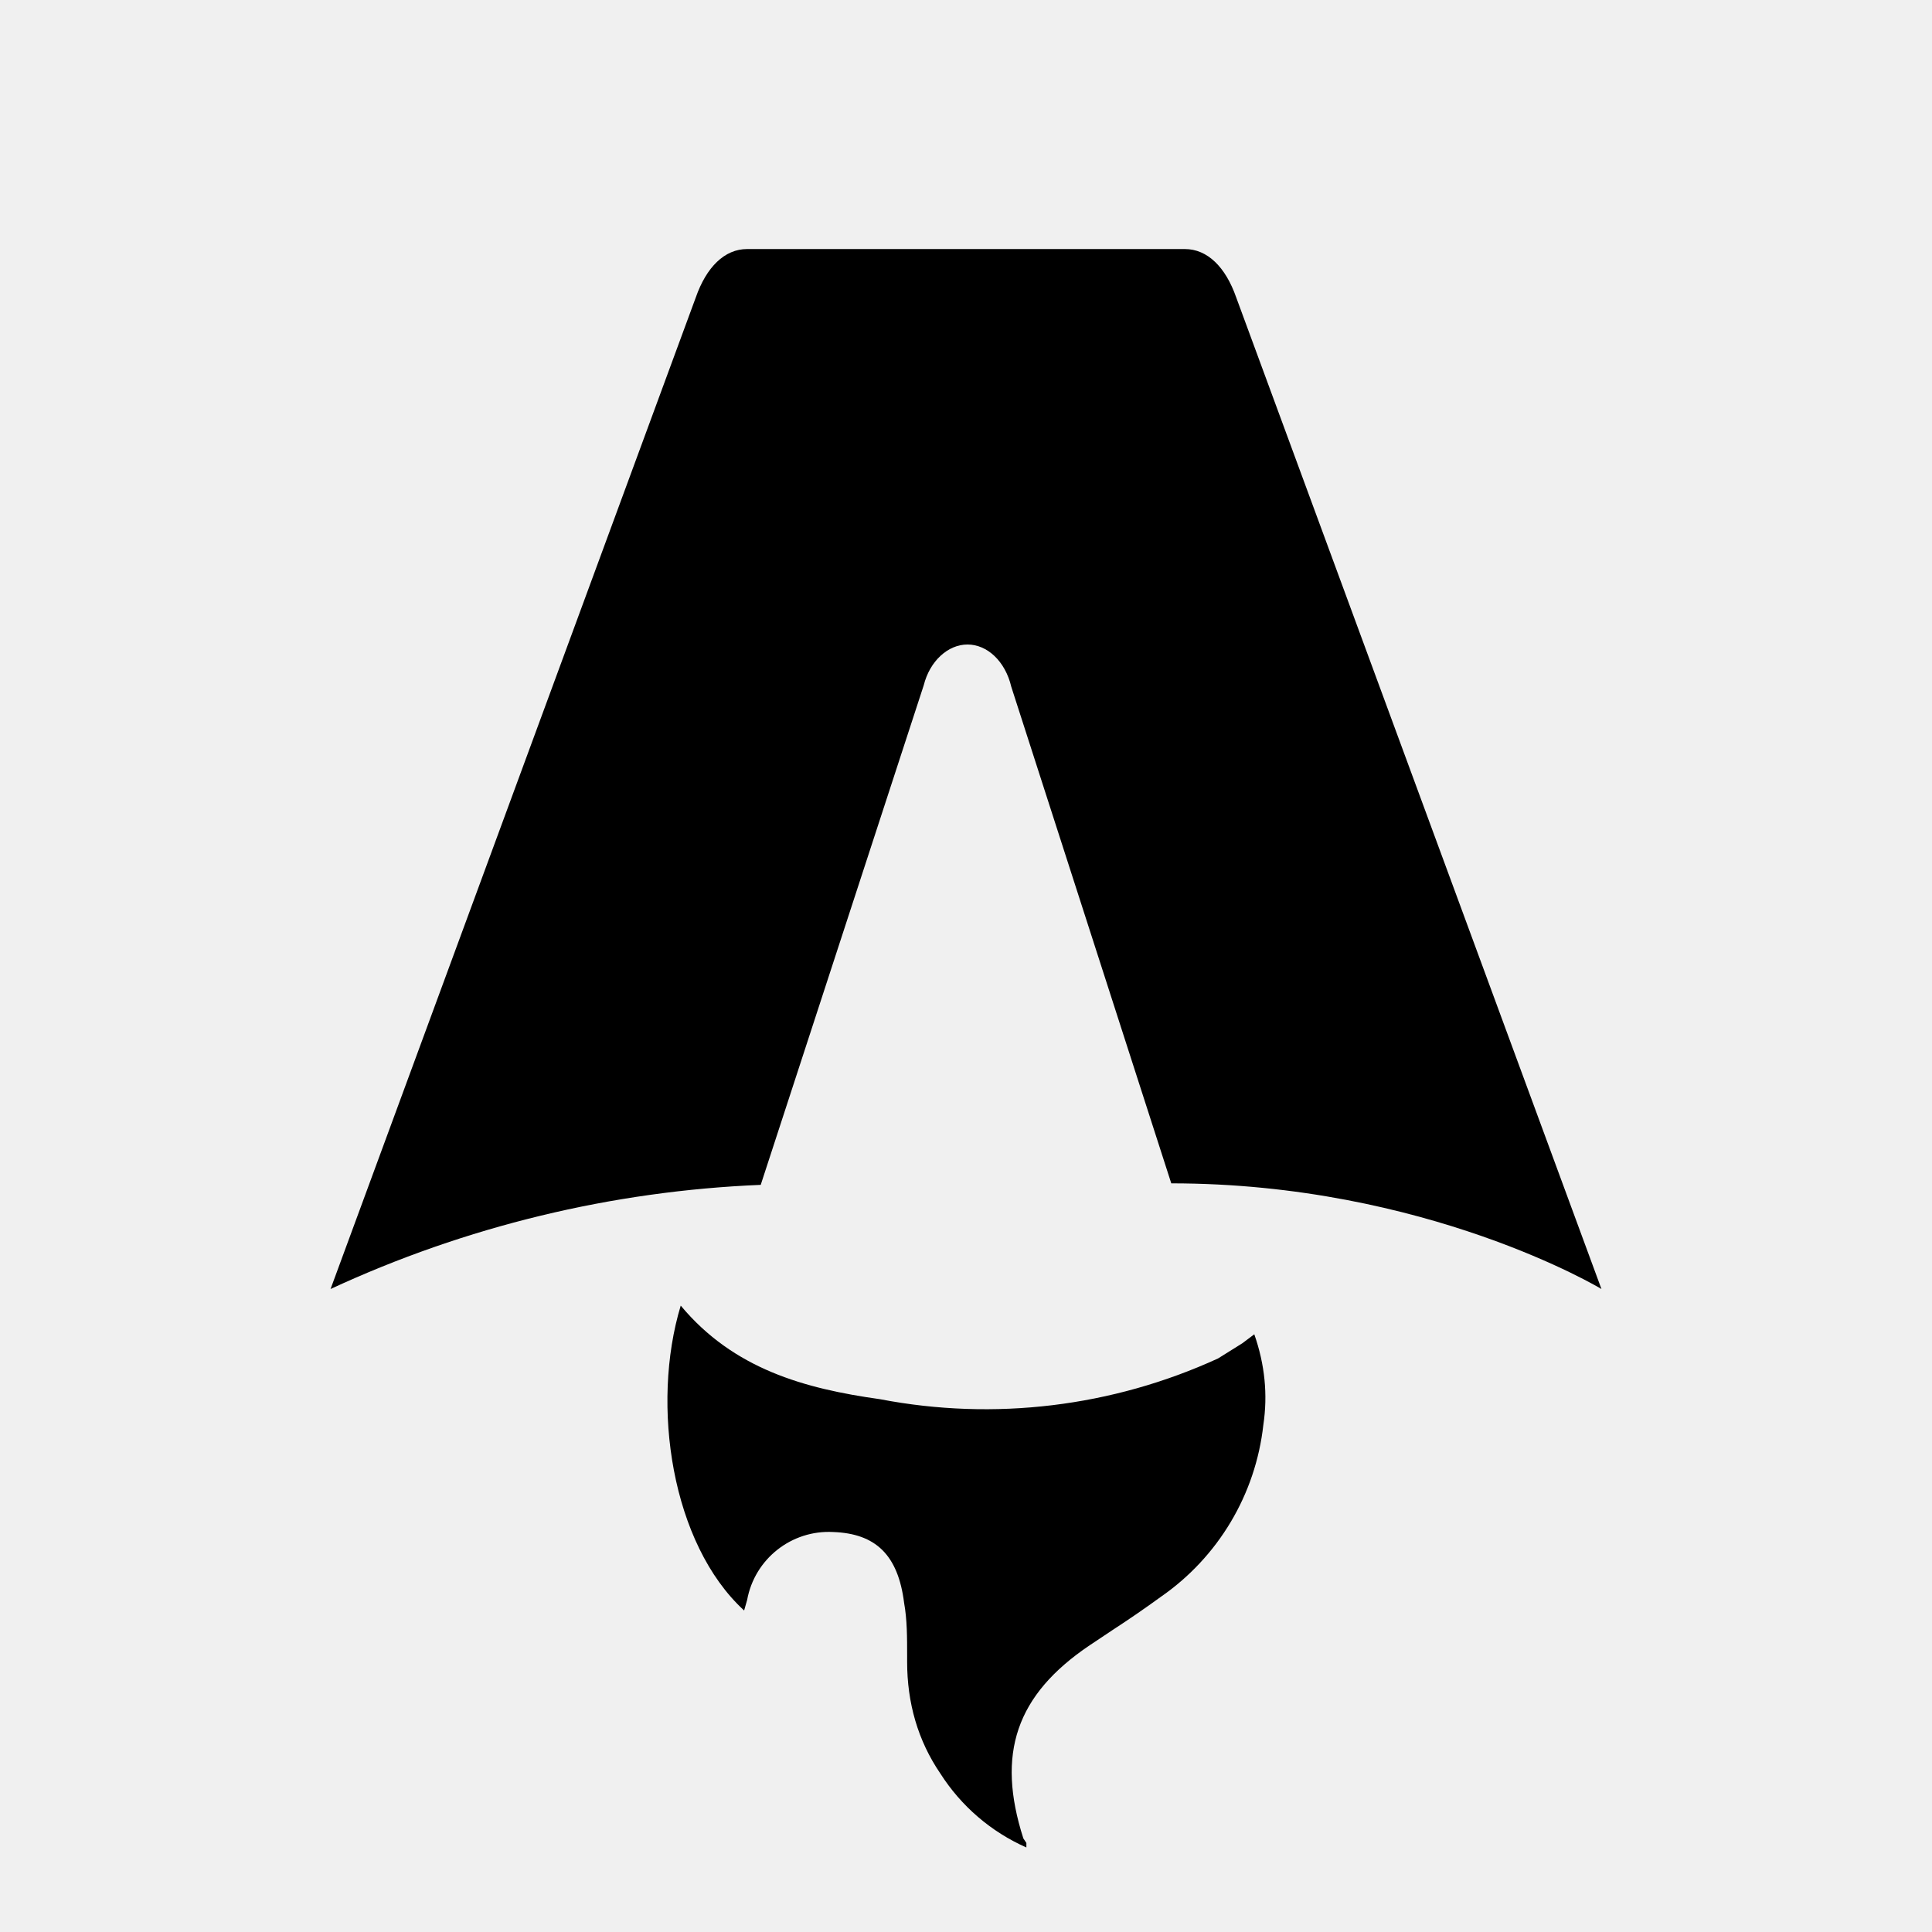
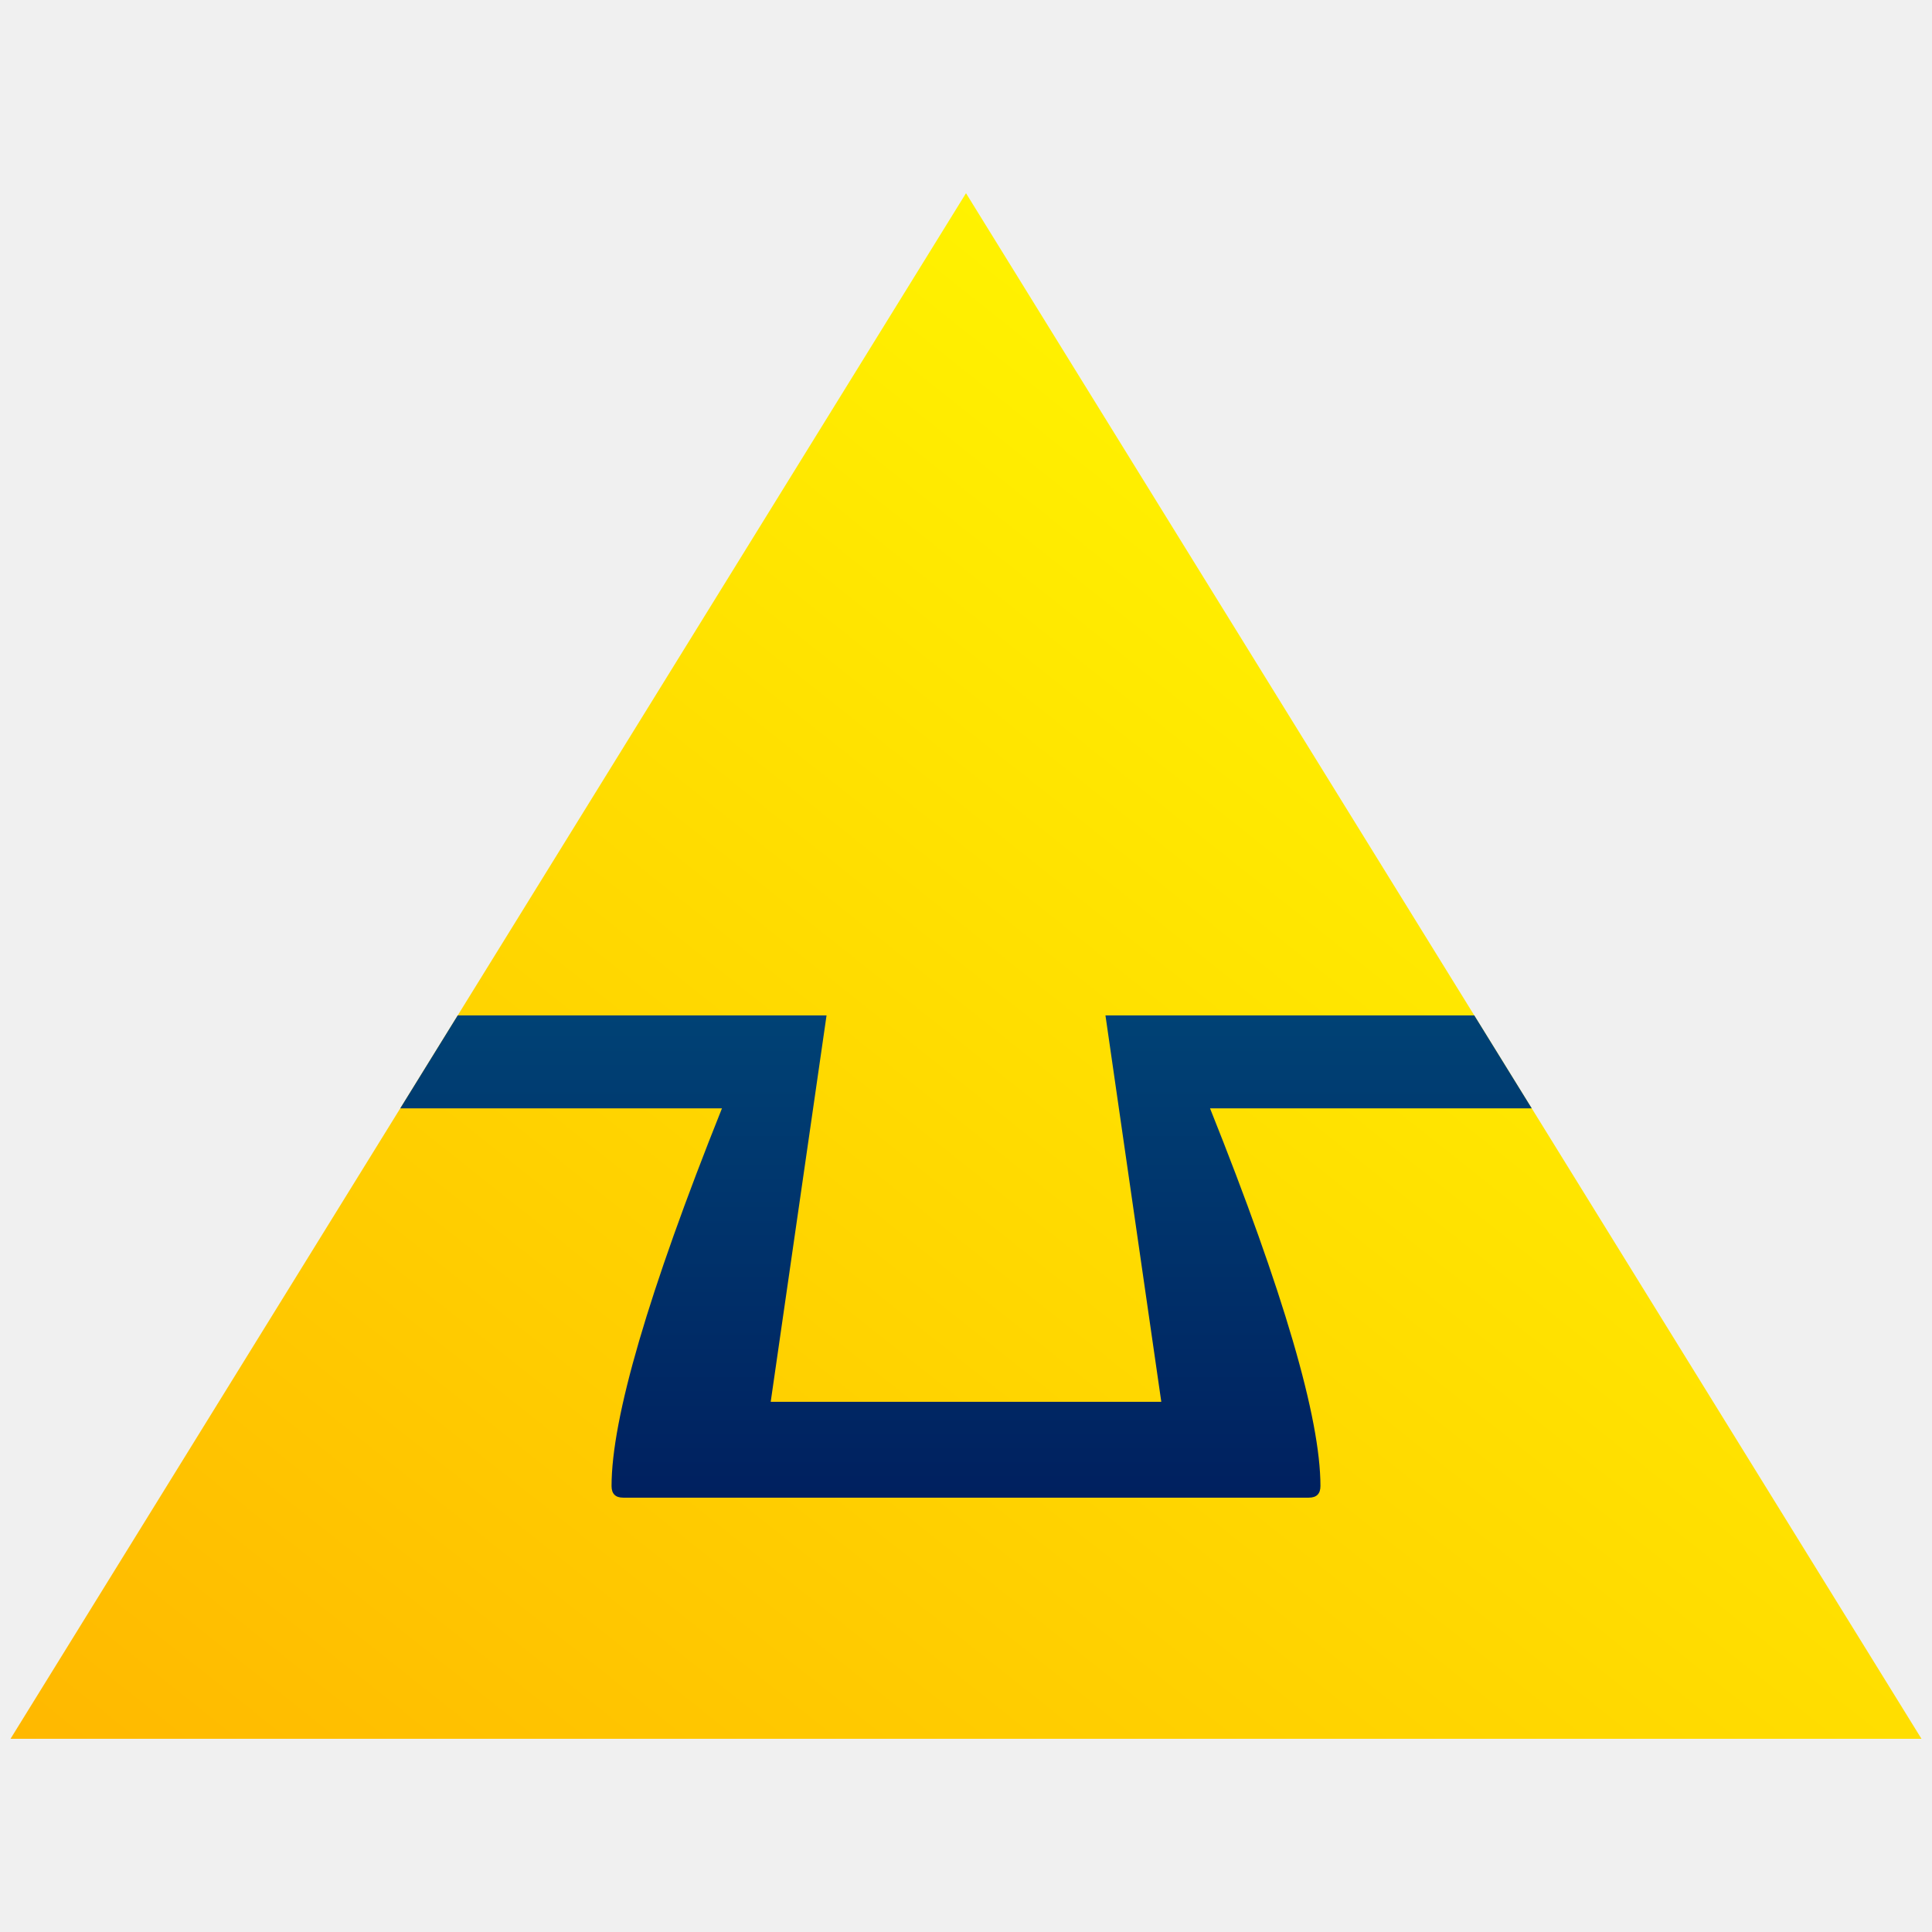
- <svg xmlns="http://www.w3.org/2000/svg" fill="none" viewBox="0 0 128 128">
-   <path d="M50.4 78.5a75.1 75.1 0 0 0-28.5 6.9l24.2-65.7c.7-2 1.9-3.2 3.4-3.2h29c1.5 0 2.7 1.2 3.4 3.2l24.2 65.7s-11.6-7-28.5-7L67 45.5c-.4-1.7-1.6-2.8-2.9-2.8-1.3 0-2.5 1.1-2.9 2.7L50.4 78.5Zm-1.1 28.2Zm-4.2-20.2c-2 6.6-.6 15.8 4.2 20.2a17.5 17.5 0 0 1 .2-.7 5.5 5.5 0 0 1 5.7-4.5c2.8.1 4.3 1.5 4.7 4.7.2 1.1.2 2.3.2 3.5v.4c0 2.7.7 5.2 2.2 7.4a13 13 0 0 0 5.7 4.9v-.3l-.2-.3c-1.8-5.6-.5-9.5 4.4-12.8l1.5-1a73 73 0 0 0 3.2-2.2 16 16 0 0 0 6.8-11.4c.3-2 .1-4-.6-6l-.8.6-1.6 1a37 37 0 0 1-22.4 2.7c-5-.7-9.7-2-13.2-6.2Z" />
-   <style>
-         path { fill: #000; }
-         @media (prefers-color-scheme: dark) {
-             path { fill: #FFF; }
-         }
-     </style>
+ <svg xmlns="http://www.w3.org/2000/svg" viewBox="67.5 -66.5 665 665" role="img" aria-labelledby="t">
+   <defs>
+     <linearGradient id="amarillo" gradientUnits="userSpaceOnUse" x1="72" y1="532" x2="458" y2="46">
+       <stop offset="0" stop-color="#FFB800" />
+       <stop offset="1" stop-color="#FFF200" />
+     </linearGradient>
+     <linearGradient id="azul" gradientUnits="userSpaceOnUse" x1="0" y1="283" x2="0" y2="449">
+       <stop offset="0" stop-color="#004275" />
+       <stop offset="1" stop-color="#00205F" />
+     </linearGradient>
+   </defs>
+   <path fill="url(#amarillo)" d="M400 0L728.88 532H71.12Z" />
+   <path fill="url(#azul)" d="M225.05 283H352L332.78 416H467.22L448 283H574.95L594.73 315H484Q522 410 522 445Q522 449 518 449H282Q278 449 278 445Q278 410 316 315H205.27Z" />
</svg>
